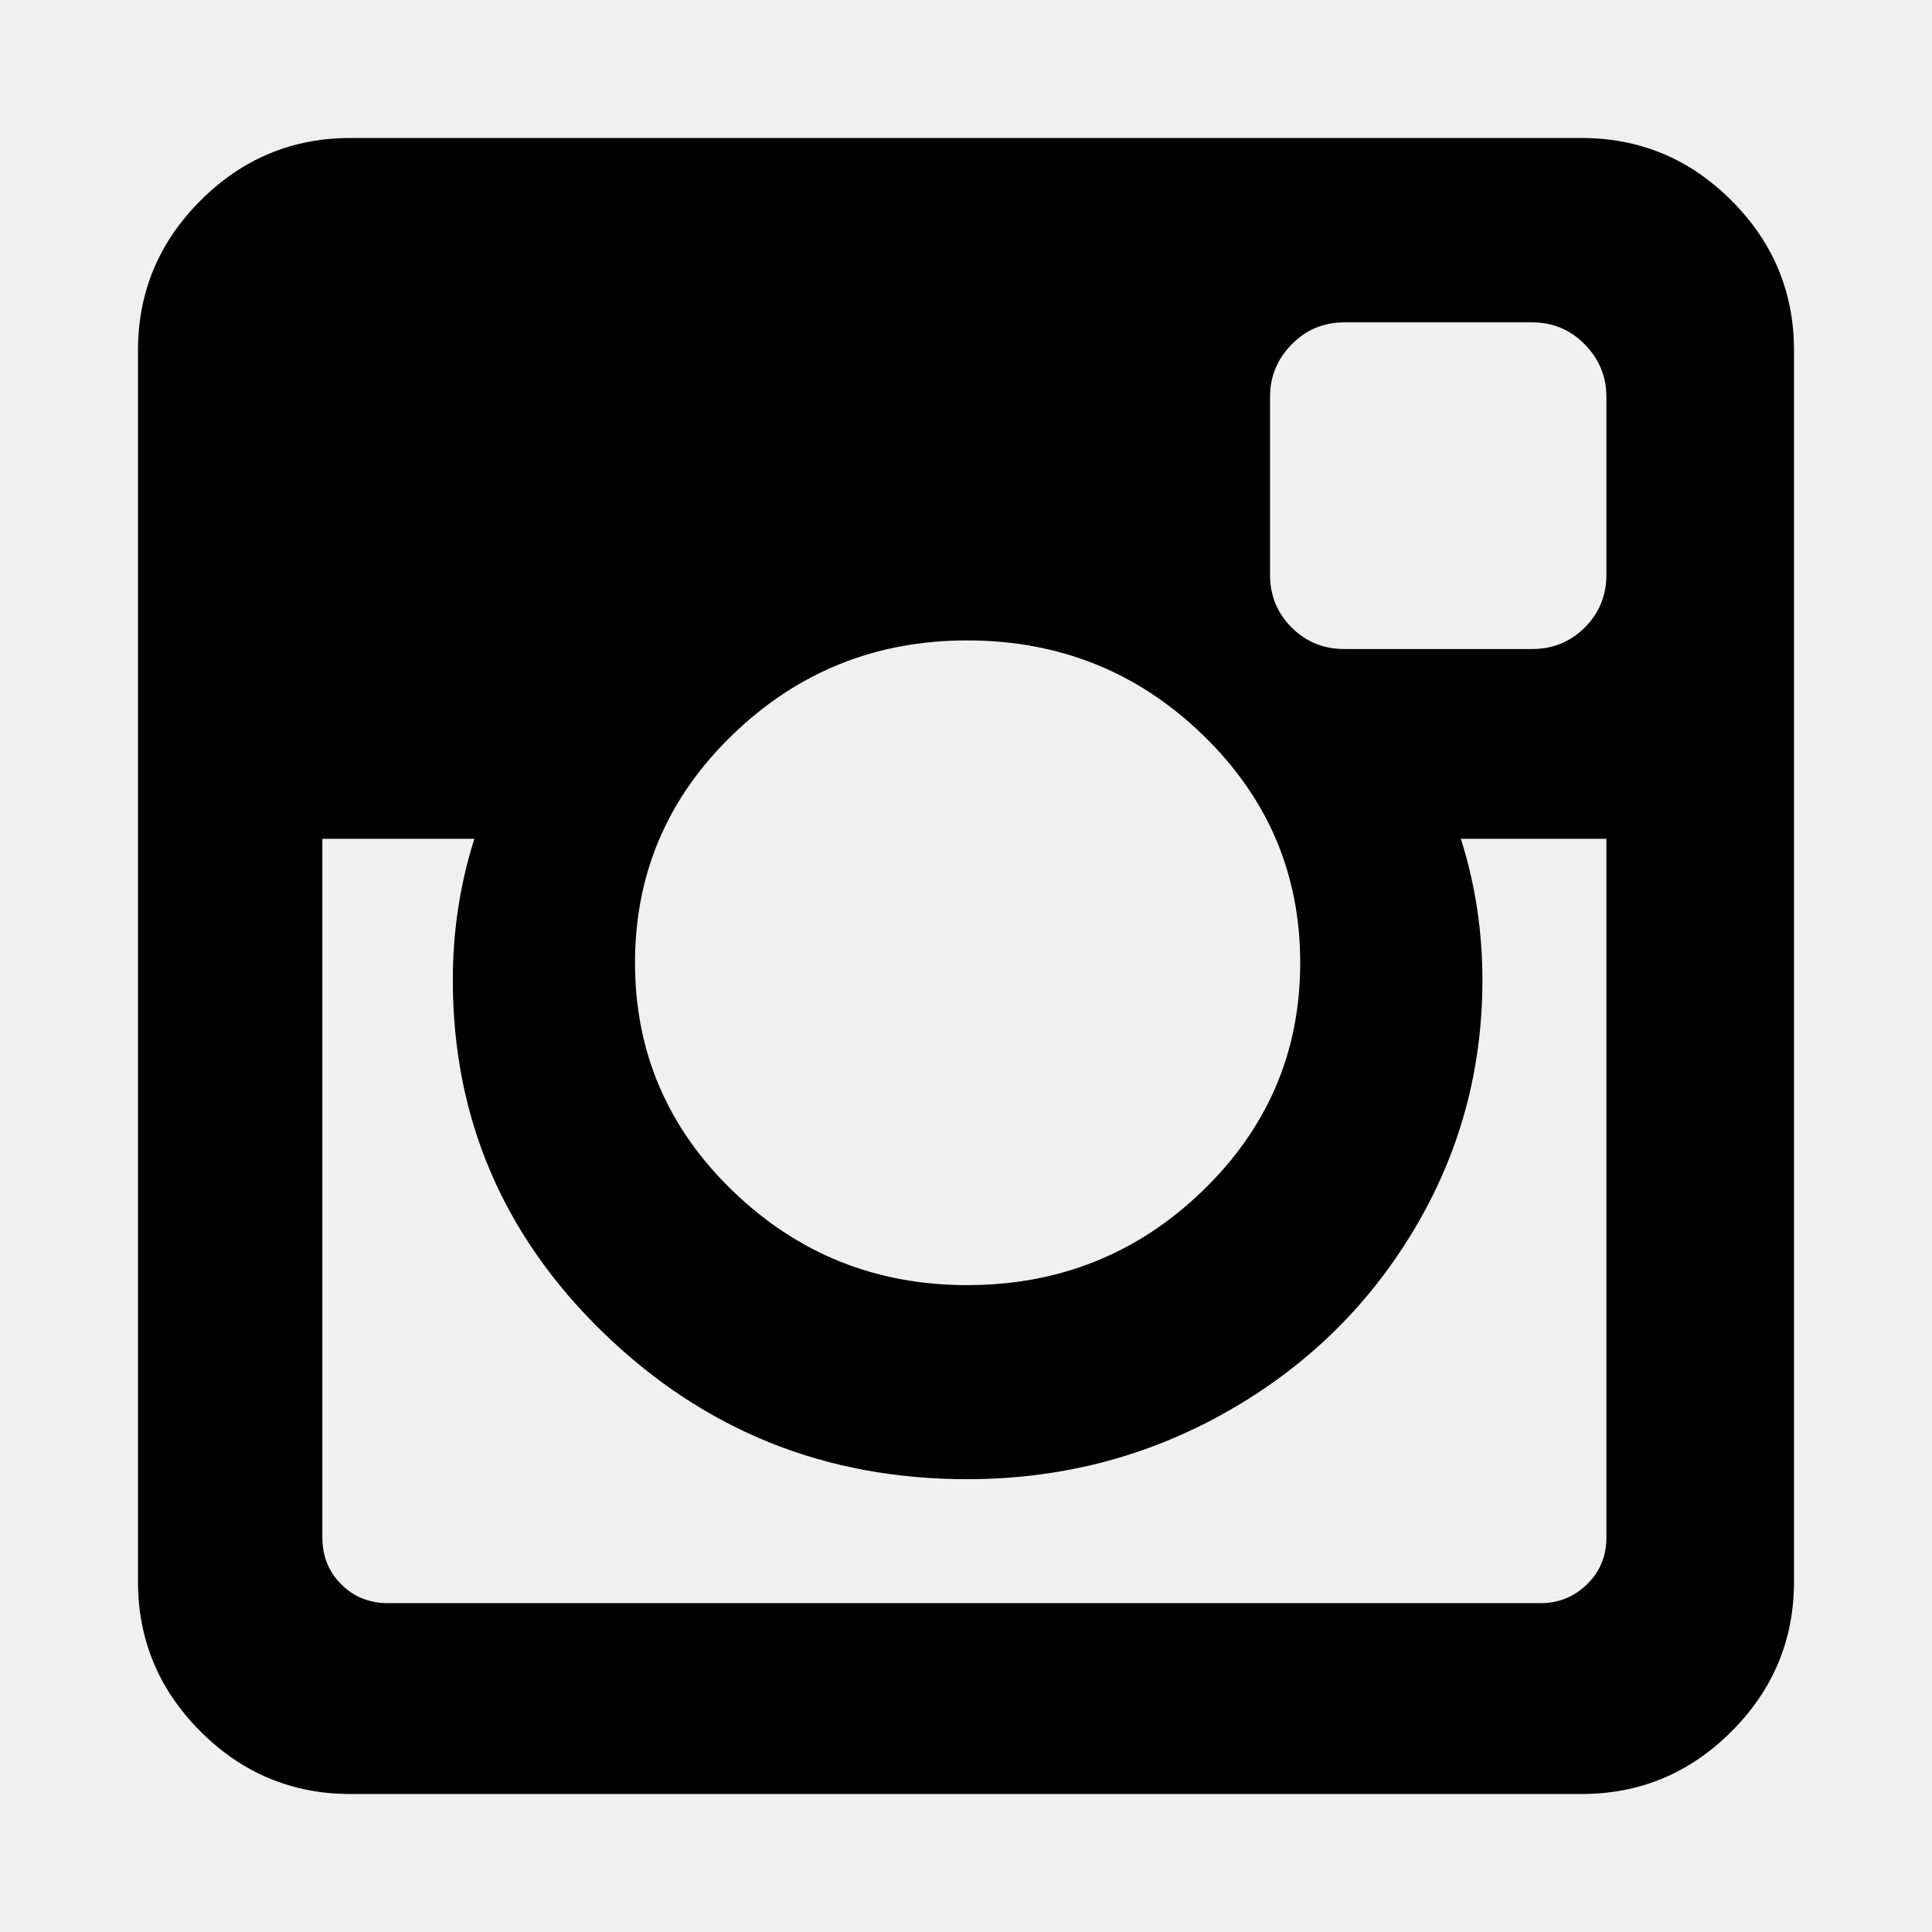
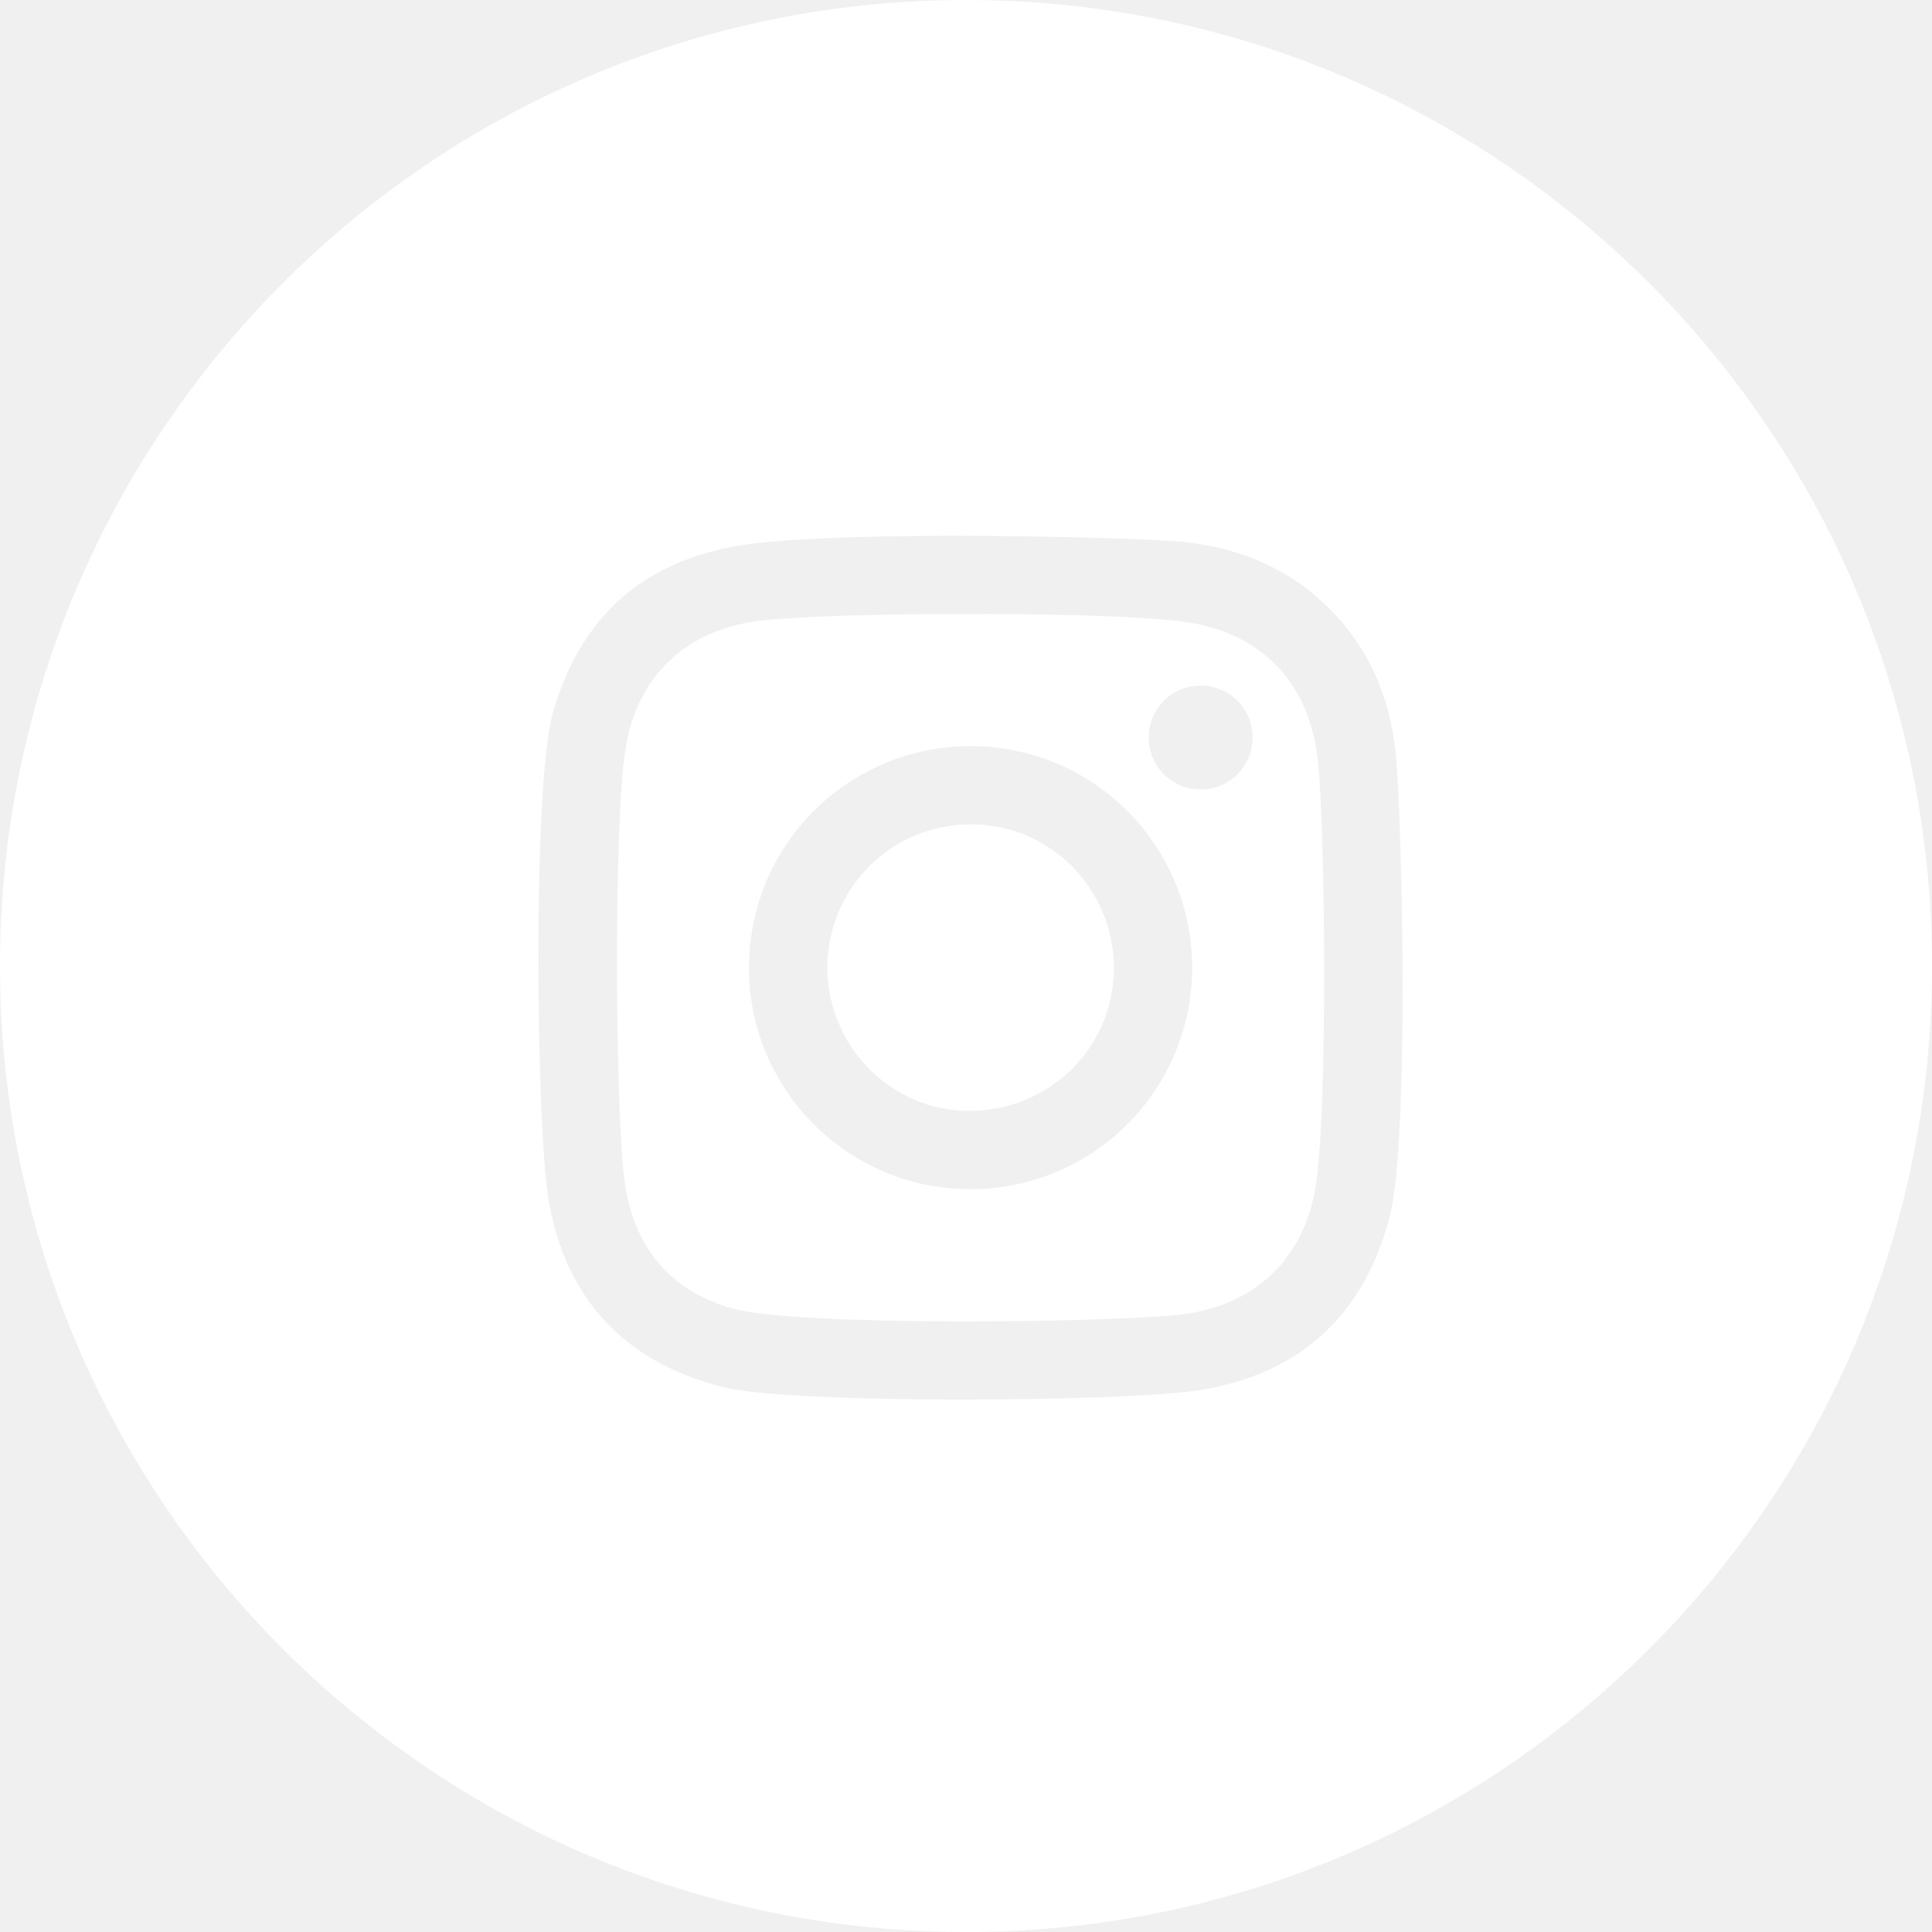
- <svg xmlns="http://www.w3.org/2000/svg" width="1792" height="1792" viewBox="0 0 1792 1792">
-   <path d="M1490 1426v-648h-135q20 63 20 131 0 126-64 232.5t-174 168.5-240 62q-197 0-337-135.5t-140-327.5q0-68 20-131h-141v648q0 26 17.5 43.5t43.5 17.5h1069q25 0 43-17.5t18-43.5zm-284-533q0-124-90.5-211.5t-218.5-87.5q-127 0-217.5 87.5t-90.5 211.5 90.5 211.5 217.5 87.5q128 0 218.5-87.5t90.5-211.5zm284-360v-165q0-28-20-48.5t-49-20.5h-174q-29 0-49 20.5t-20 48.5v165q0 29 20 49t49 20h174q29 0 49-20t20-49zm174-208v1142q0 81-58 139t-139 58h-1142q-81 0-139-58t-58-139v-1142q0-81 58-139t139-58h1142q81 0 139 58t58 139z" />
+ <svg xmlns="http://www.w3.org/2000/svg" width="30" height="30" viewBox="0 0 30 30">
+   <path fill="#FFF" fill-rule="evenodd" d="M15 30C6.716 30 0 23.284 0 15 0 6.716 6.716 0 15 0c8.284 0 15 6.716 15 15 0 8.284-6.716 15-15 15zm4.45-18.544a.8.8 0 0 0-.799-.809.8.8 0 0 0-.813.81.8.8 0 0 0 .805.801.799.799 0 0 0 .806-.802zm-4.403 5.794c-1.213-.002-2.2-1.005-2.2-2.233a2.222 2.222 0 0 1 2.232-2.217c1.227 0 2.217.998 2.217 2.233s-1 2.218-2.249 2.217zm.023-5.665a3.438 3.438 0 0 0-3.44 3.445 3.439 3.439 0 0 0 3.432 3.436 3.44 3.44 0 0 0 3.45-3.436 3.439 3.439 0 0 0-3.442-3.445zm5.364 6.806c-.178 1.171-.957 1.897-2.135 2.026-1.082.118-5.916.183-6.92-.097-.96-.268-1.51-.929-1.669-1.896-.153-.923-.19-5.537-.002-6.771.177-1.163.954-1.887 2.126-2.019 1.188-.133 5.467-.147 6.605.028 1.17.178 1.895.958 2.023 2.139.12 1.102.154 5.406-.028 6.59zm1.236-6.706c-.09-.884-.429-1.664-1.085-2.29-.69-.659-1.535-.95-2.46-.999-1.578-.086-5.322-.141-6.638.074C9.985 8.714 9 9.592 8.584 11.075c-.319 1.142-.256 6.404-.069 7.534.254 1.543 1.166 2.532 2.695 2.926 1.06.273 6.261.238 7.43.049 1.542-.25 2.537-1.157 2.937-2.683.308-1.172.2-6.16.093-7.216z" />
</svg>
